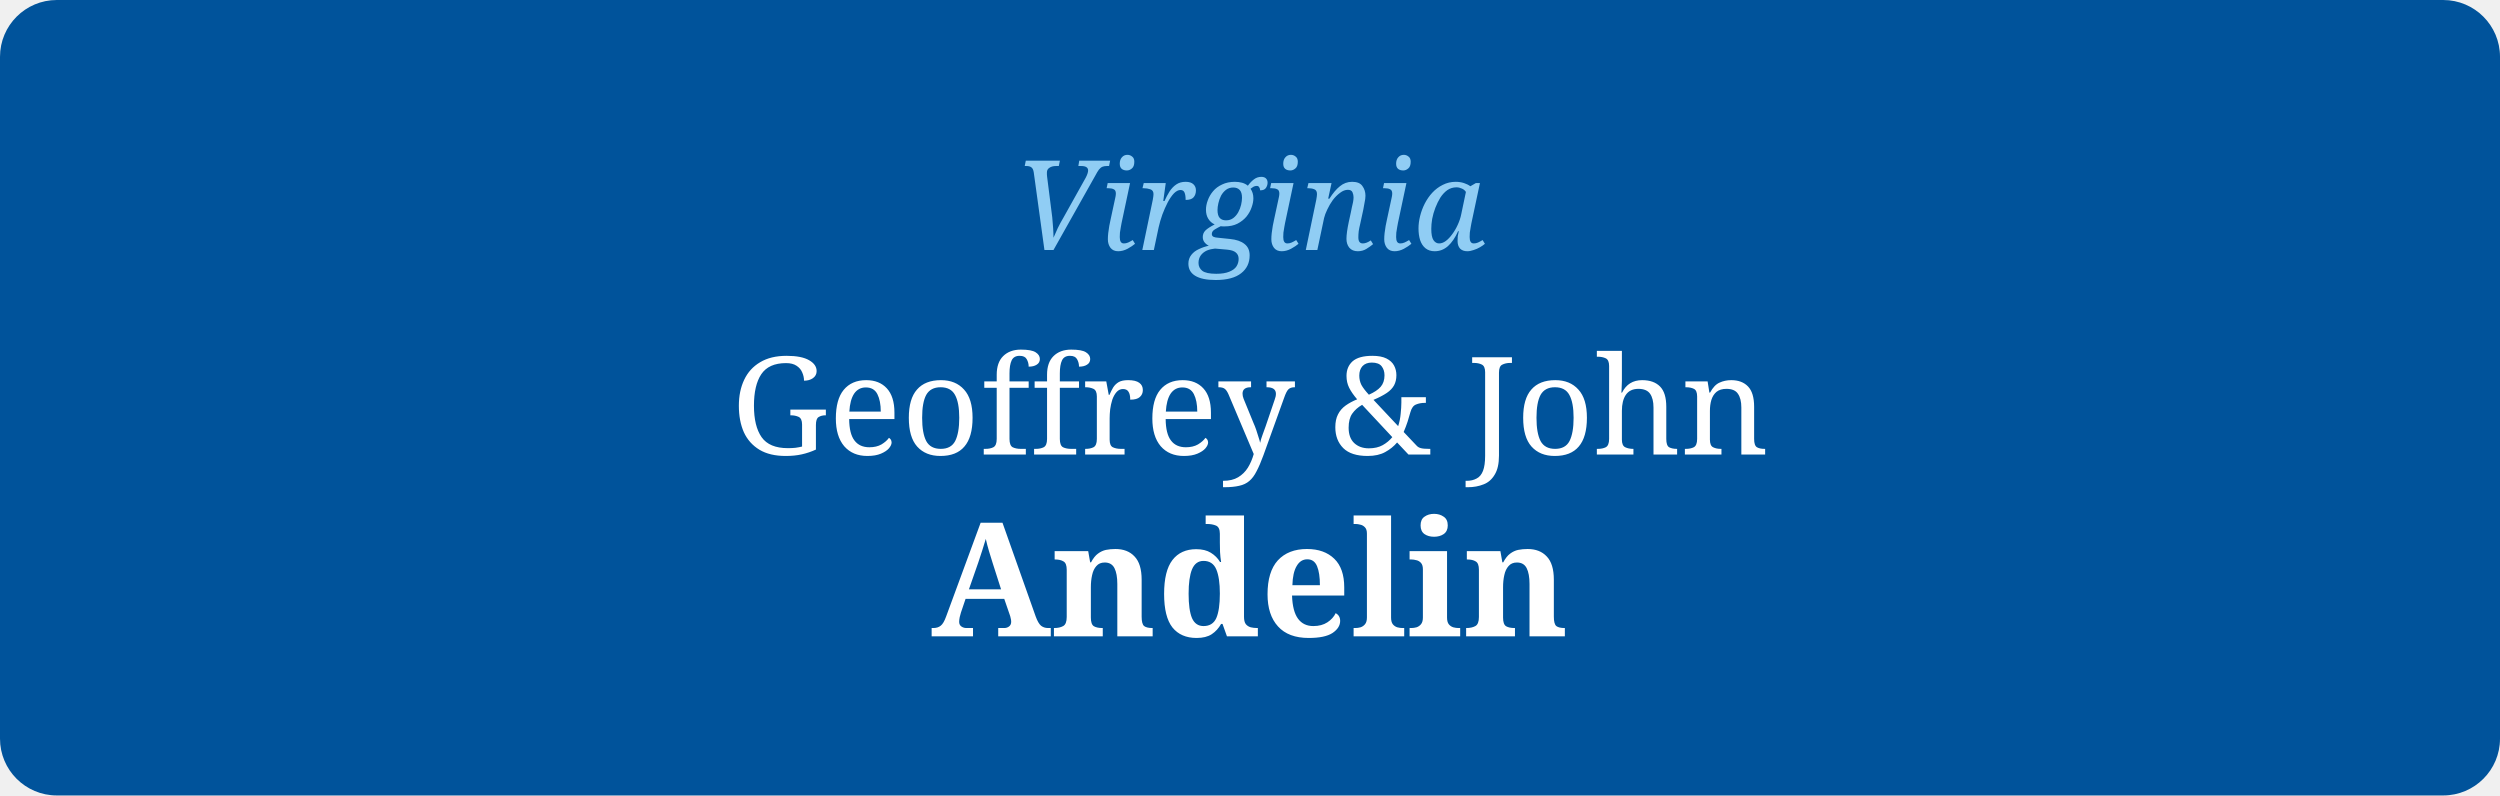
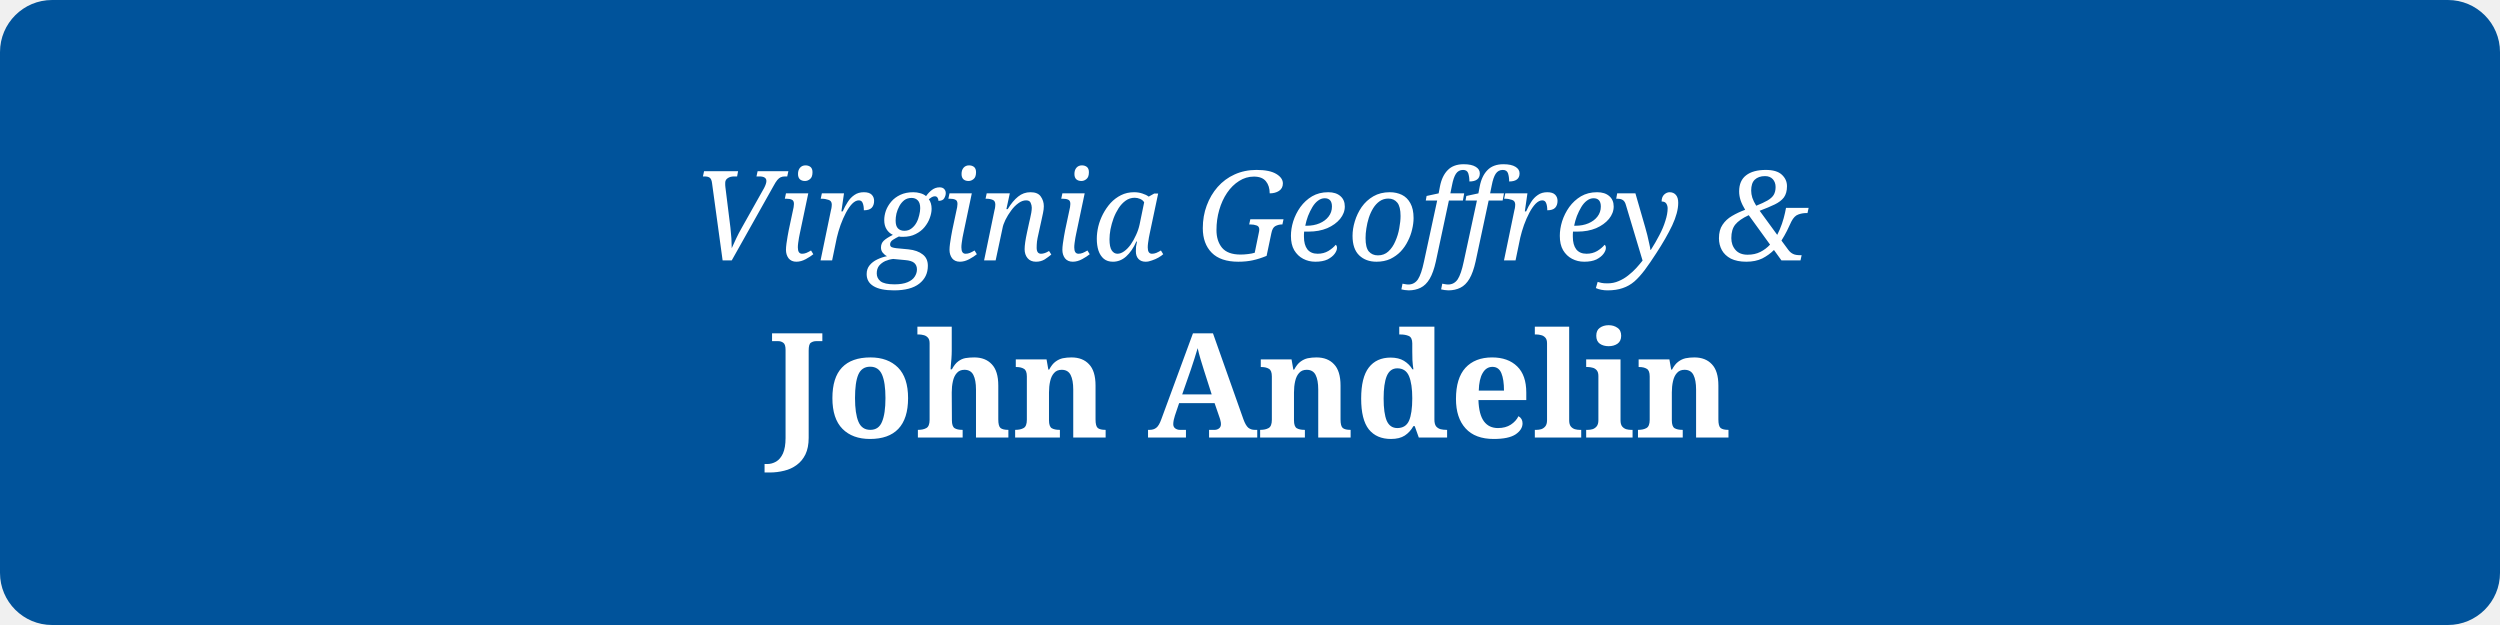
- <svg xmlns="http://www.w3.org/2000/svg" viewBox="0 0 220 70">
-   <rect width="220" height="70" fill="#00539B" rx="5" />
-   <text x="110" y="22" font-family="Georgia, serif" font-size="11" fill="#90cdf4" text-anchor="middle" font-style="italic">Virginia</text>
-   <text x="110" y="40" font-family="Georgia, serif" font-size="12" fill="white" text-anchor="middle">Geoffrey &amp; John</text>
-   <text x="110" y="56" font-family="Georgia, serif" font-size="14" fill="white" text-anchor="middle" font-weight="bold">Andelin</text>
+ <svg xmlns="http://www.w3.org/2000/svg" viewBox="0 0 240 60">
+   <rect width="240" height="60" fill="#00539B" rx="5" />
+   <text x="120" y="25" font-family="Georgia, serif" font-size="12" fill="white" text-anchor="middle" font-style="italic">Virginia Geoffrey &amp;</text>
+   <text x="120" y="42" font-family="Georgia, serif" font-size="14" fill="white" text-anchor="middle" font-weight="bold">John Andelin</text>
</svg>
